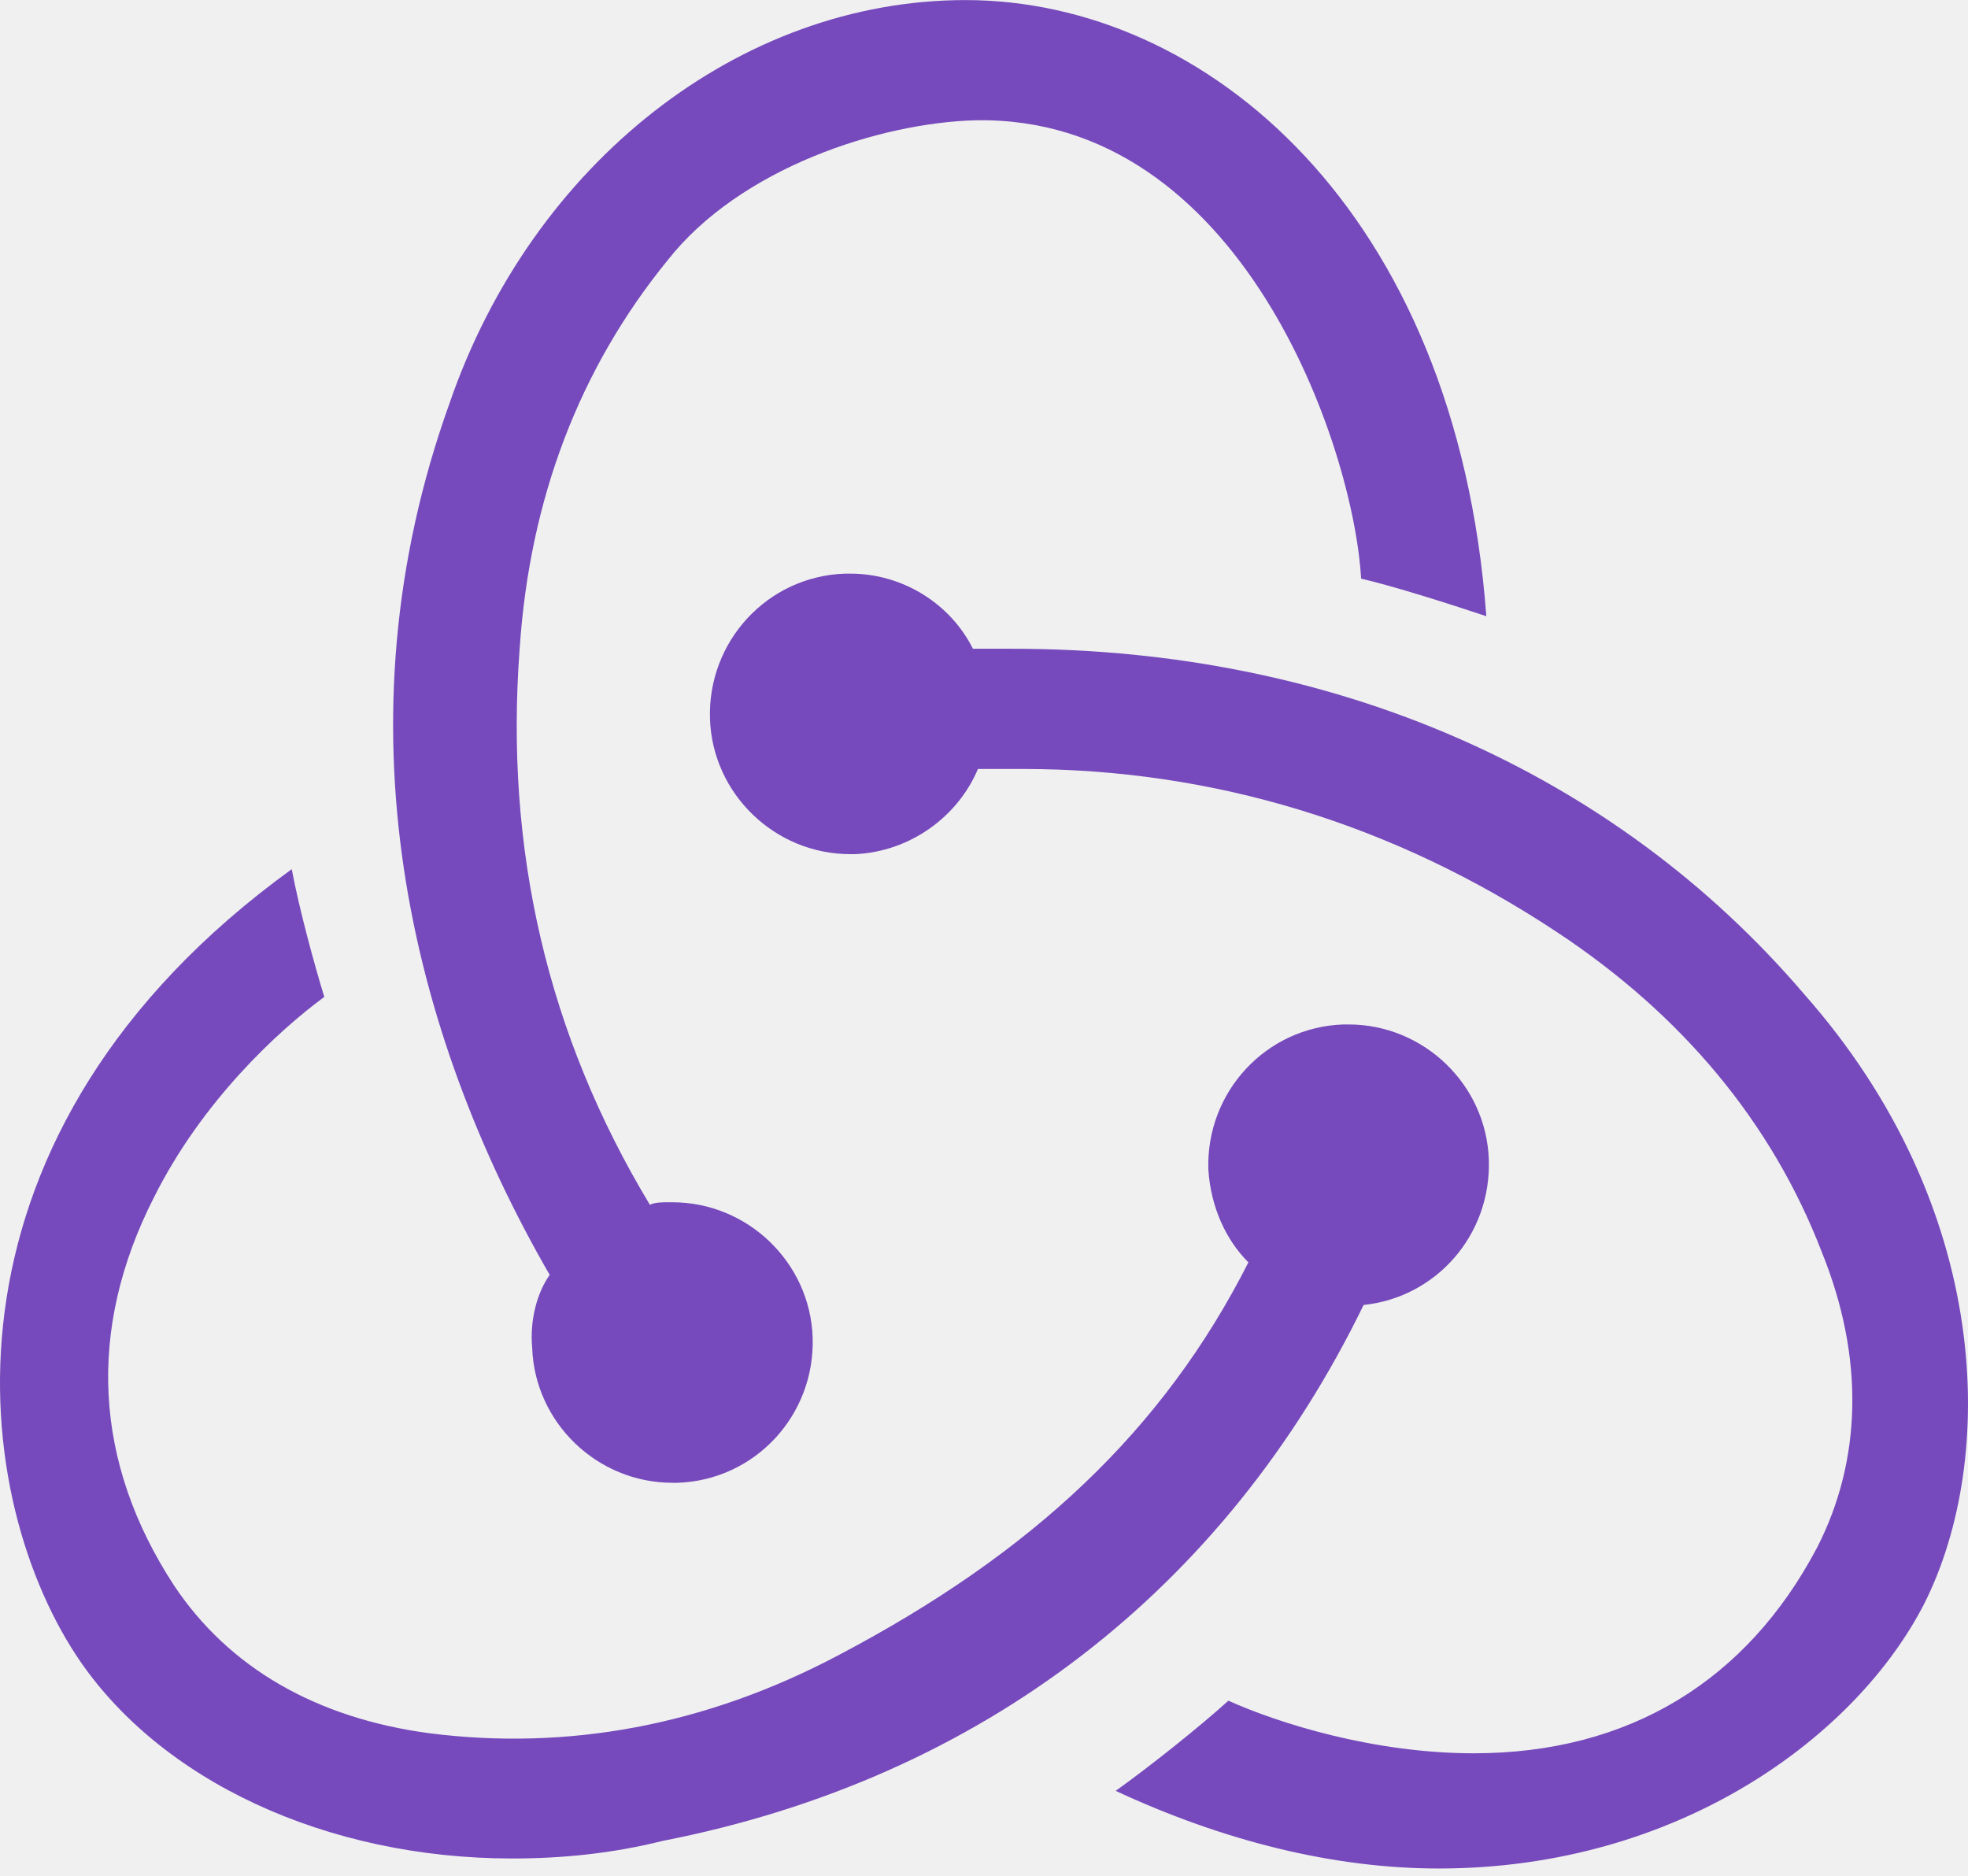
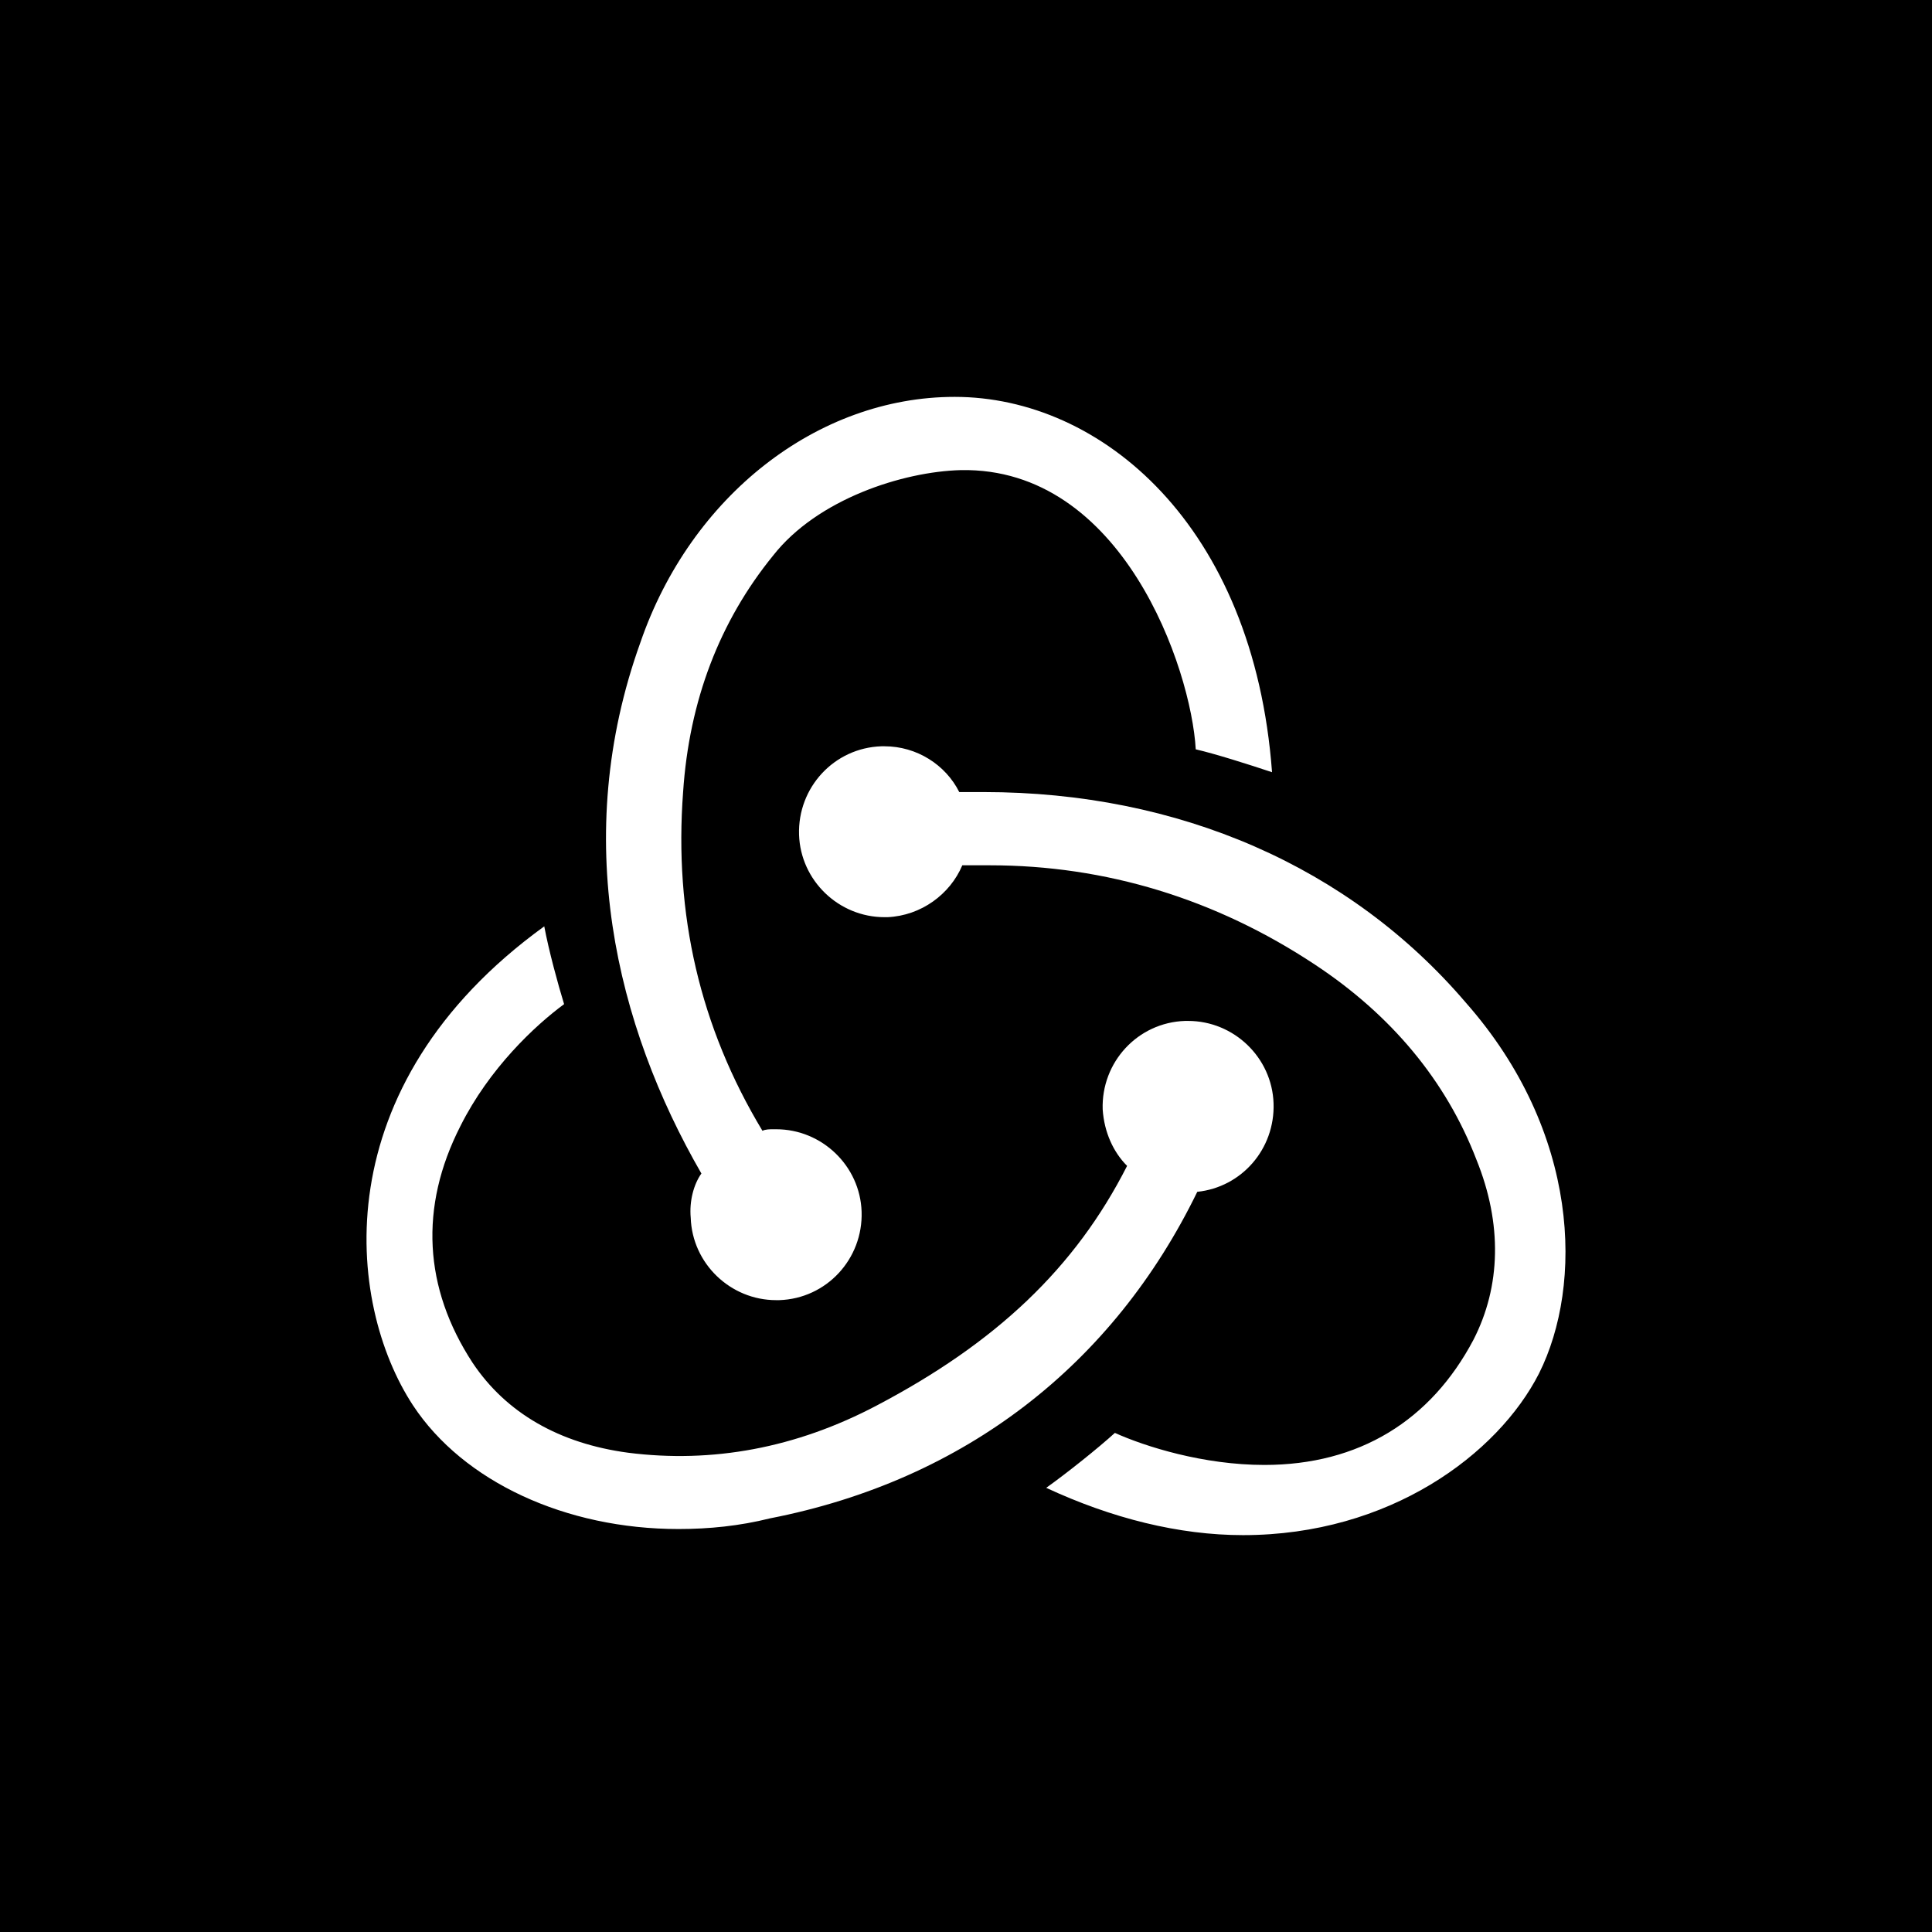
- <svg xmlns="http://www.w3.org/2000/svg" width="2500" height="2383" viewBox="0 0 256 244" preserveAspectRatio="xMidYMid">
-   <path d="M177.381 169.733c9.447-.978 16.614-9.122 16.288-18.896-.325-9.773-8.47-17.592-18.243-17.592h-.651c-10.1.326-17.918 8.796-17.592 18.895.326 4.887 2.28 9.122 5.212 12.054-11.076 21.828-28.016 37.791-53.426 51.148-17.266 9.122-35.183 12.38-53.1 10.1-14.66-1.955-26.062-8.47-33.23-19.222-10.424-15.963-11.401-33.23-2.605-50.496 6.19-12.38 15.962-21.502 22.152-26.063-1.303-4.235-3.258-11.402-4.235-16.614-47.237 34.207-42.35 80.468-28.016 102.295 10.75 16.29 32.577 26.389 56.684 26.389 6.515 0 13.03-.652 19.546-2.28 41.699-8.145 73.299-32.905 91.216-69.718zm57.336-40.397c-24.759-28.995-61.245-44.958-102.944-44.958h-5.212c-2.932-5.864-9.122-9.774-15.963-9.774h-.652C99.848 74.93 92.03 83.4 92.355 93.5c.326 9.773 8.47 17.592 18.243 17.592h.651c7.167-.326 13.357-4.887 15.963-11.077h5.864c24.759 0 48.214 7.167 69.39 21.176 16.288 10.751 28.016 24.76 34.531 41.7 5.538 13.683 5.212 27.04-.652 38.443-9.121 17.266-24.432 26.714-44.63 26.714-13.031 0-25.41-3.91-31.926-6.842-3.583 3.258-10.099 8.47-14.66 11.729 14.009 6.515 28.343 10.099 42.025 10.099 31.274 0 54.404-17.267 63.2-34.533 9.447-18.896 8.795-51.474-15.637-79.165zM69.225 175.27c.326 9.774 8.47 17.592 18.243 17.592h.652c10.099-.325 17.917-8.796 17.591-18.895-.325-9.774-8.47-17.592-18.243-17.592h-.651c-.652 0-1.63 0-2.28.325-13.357-22.153-18.895-46.26-16.94-72.323 1.302-19.547 7.818-36.488 19.22-50.497 9.447-12.054 27.69-17.918 40.07-18.243 34.531-.652 49.19 42.351 50.168 59.618 4.235.977 11.402 3.258 16.289 4.887C189.434 27.366 156.857 0 125.584 0c-29.32 0-56.359 21.176-67.11 52.451-14.985 41.7-5.212 81.771 13.031 113.372-1.628 2.28-2.606 5.864-2.28 9.448z" fill="#764ABC" />
+ <svg xmlns="http://www.w3.org/2000/svg" viewBox="0 0 630 630" version="1.1" id="svg1080">
+   <defs id="defs1084" />
+   <rect width="630" height="630" id="rect1076" style="fill:#000000" x="0" y="0" />
+   <g transform="translate(69.85229,70.37304)" id="g5012" style="fill:#ffffff" />
+   <g transform="translate(69.85229,70.37304)" id="g5014" style="fill:#ffffff" />
+   <g transform="translate(69.85229,70.37304)" id="g5016" style="fill:#ffffff" />
+   <g transform="translate(69.85229,70.37304)" id="g5018" style="fill:#ffffff" />
+   <g transform="translate(69.85229,70.37304)" id="g5020" style="fill:#ffffff" />
+   <g transform="translate(69.85229,70.37304)" id="g5022" style="fill:#ffffff" />
+   <g transform="translate(69.85229,70.37304)" id="g5024" style="fill:#ffffff" />
+   <g transform="translate(69.85229,70.37304)" id="g5026" style="fill:#ffffff" />
+   <g transform="translate(69.85229,70.37304)" id="g5028" style="fill:#ffffff" />
+   <g transform="translate(69.85229,70.37304)" id="g5030" style="fill:#ffffff" />
+   <g transform="translate(69.85229,70.37304)" id="g5032" style="fill:#ffffff" />
+   <g transform="translate(69.85229,70.37304)" id="g5034" style="fill:#ffffff" />
+   <g transform="translate(69.85229,70.37304)" id="g5036" style="fill:#ffffff" />
+   <g transform="translate(69.85229,70.37304)" id="g5038" style="fill:#ffffff" />
+   <g transform="translate(69.85229,70.37304)" id="g5040" style="fill:#ffffff" />
+   <path style="fill:#ffffff;stroke-width:1.527" d="m 390.416,388.637 c 14.428,-1.494 25.373,-13.931 24.876,-28.859 -0.496,-14.926 -12.936,-26.867 -27.861,-26.867 h -0.994 c -15.425,0.498 -27.365,13.434 -26.867,28.857 0.498,7.464 3.482,13.931 7.96,18.409 -16.916,33.336 -42.787,57.716 -81.594,78.115 -26.369,13.931 -53.733,18.907 -81.096,15.425 -22.389,-2.986 -39.803,-12.936 -50.75,-29.356 -15.92,-24.379 -17.412,-50.75 -3.978,-77.119 9.454,-18.907 24.378,-32.839 33.831,-39.804 -1.99,-6.468 -4.976,-17.414 -6.468,-25.373 -72.142,52.242 -64.678,122.893 -42.787,156.228 16.418,24.879 49.753,40.302 86.57,40.302 9.95,0 19.9,-0.996 29.851,-3.482 63.684,-12.439 111.945,-50.254 139.308,-106.476 z m 87.565,-61.696 C 440.169,282.659 384.446,258.28 320.762,258.28 h -7.96 c -4.478,-8.956 -13.931,-14.927 -24.379,-14.927 h -0.996 c -15.422,0.498 -27.362,13.434 -26.866,28.859 0.498,14.926 12.936,26.867 27.861,26.867 h 0.994 c 10.946,-0.498 20.399,-7.464 24.379,-16.917 h 8.956 c 37.813,0 73.634,10.946 105.975,32.341 24.876,16.419 42.787,37.814 52.737,63.686 8.458,20.897 7.96,41.296 -0.996,58.711 -13.93,26.369 -37.313,40.798 -68.16,40.798 -19.901,0 -38.807,-5.971 -48.758,-10.449 -5.472,4.976 -15.424,12.936 -22.389,17.913 21.395,9.95 43.286,15.424 64.182,15.424 47.763,0 83.088,-26.371 96.521,-52.74 14.428,-28.859 13.432,-78.613 -23.881,-120.903 z m -252.745,70.152 c 0.498,14.927 12.936,26.867 27.861,26.867 h 0.996 c 15.424,-0.496 27.363,-13.434 26.866,-28.857 -0.496,-14.927 -12.936,-26.867 -27.861,-26.867 h -0.994 c -0.996,0 -2.489,0 -3.482,0.496 -20.399,-33.833 -28.857,-70.65 -25.871,-110.454 1.988,-29.853 11.94,-55.726 29.353,-77.121 14.428,-18.409 42.289,-27.365 61.196,-27.861 52.737,-0.996 75.125,64.68 76.618,91.051 6.468,1.492 17.414,4.976 24.877,7.464 -5.971,-80.601 -55.724,-122.395 -103.485,-122.395 -44.778,0 -86.073,32.341 -102.493,80.105 -22.886,63.686 -7.96,124.883 19.901,173.145 -2.486,3.482 -3.98,8.956 -3.482,14.429 z" id="path6963" />
</svg>
